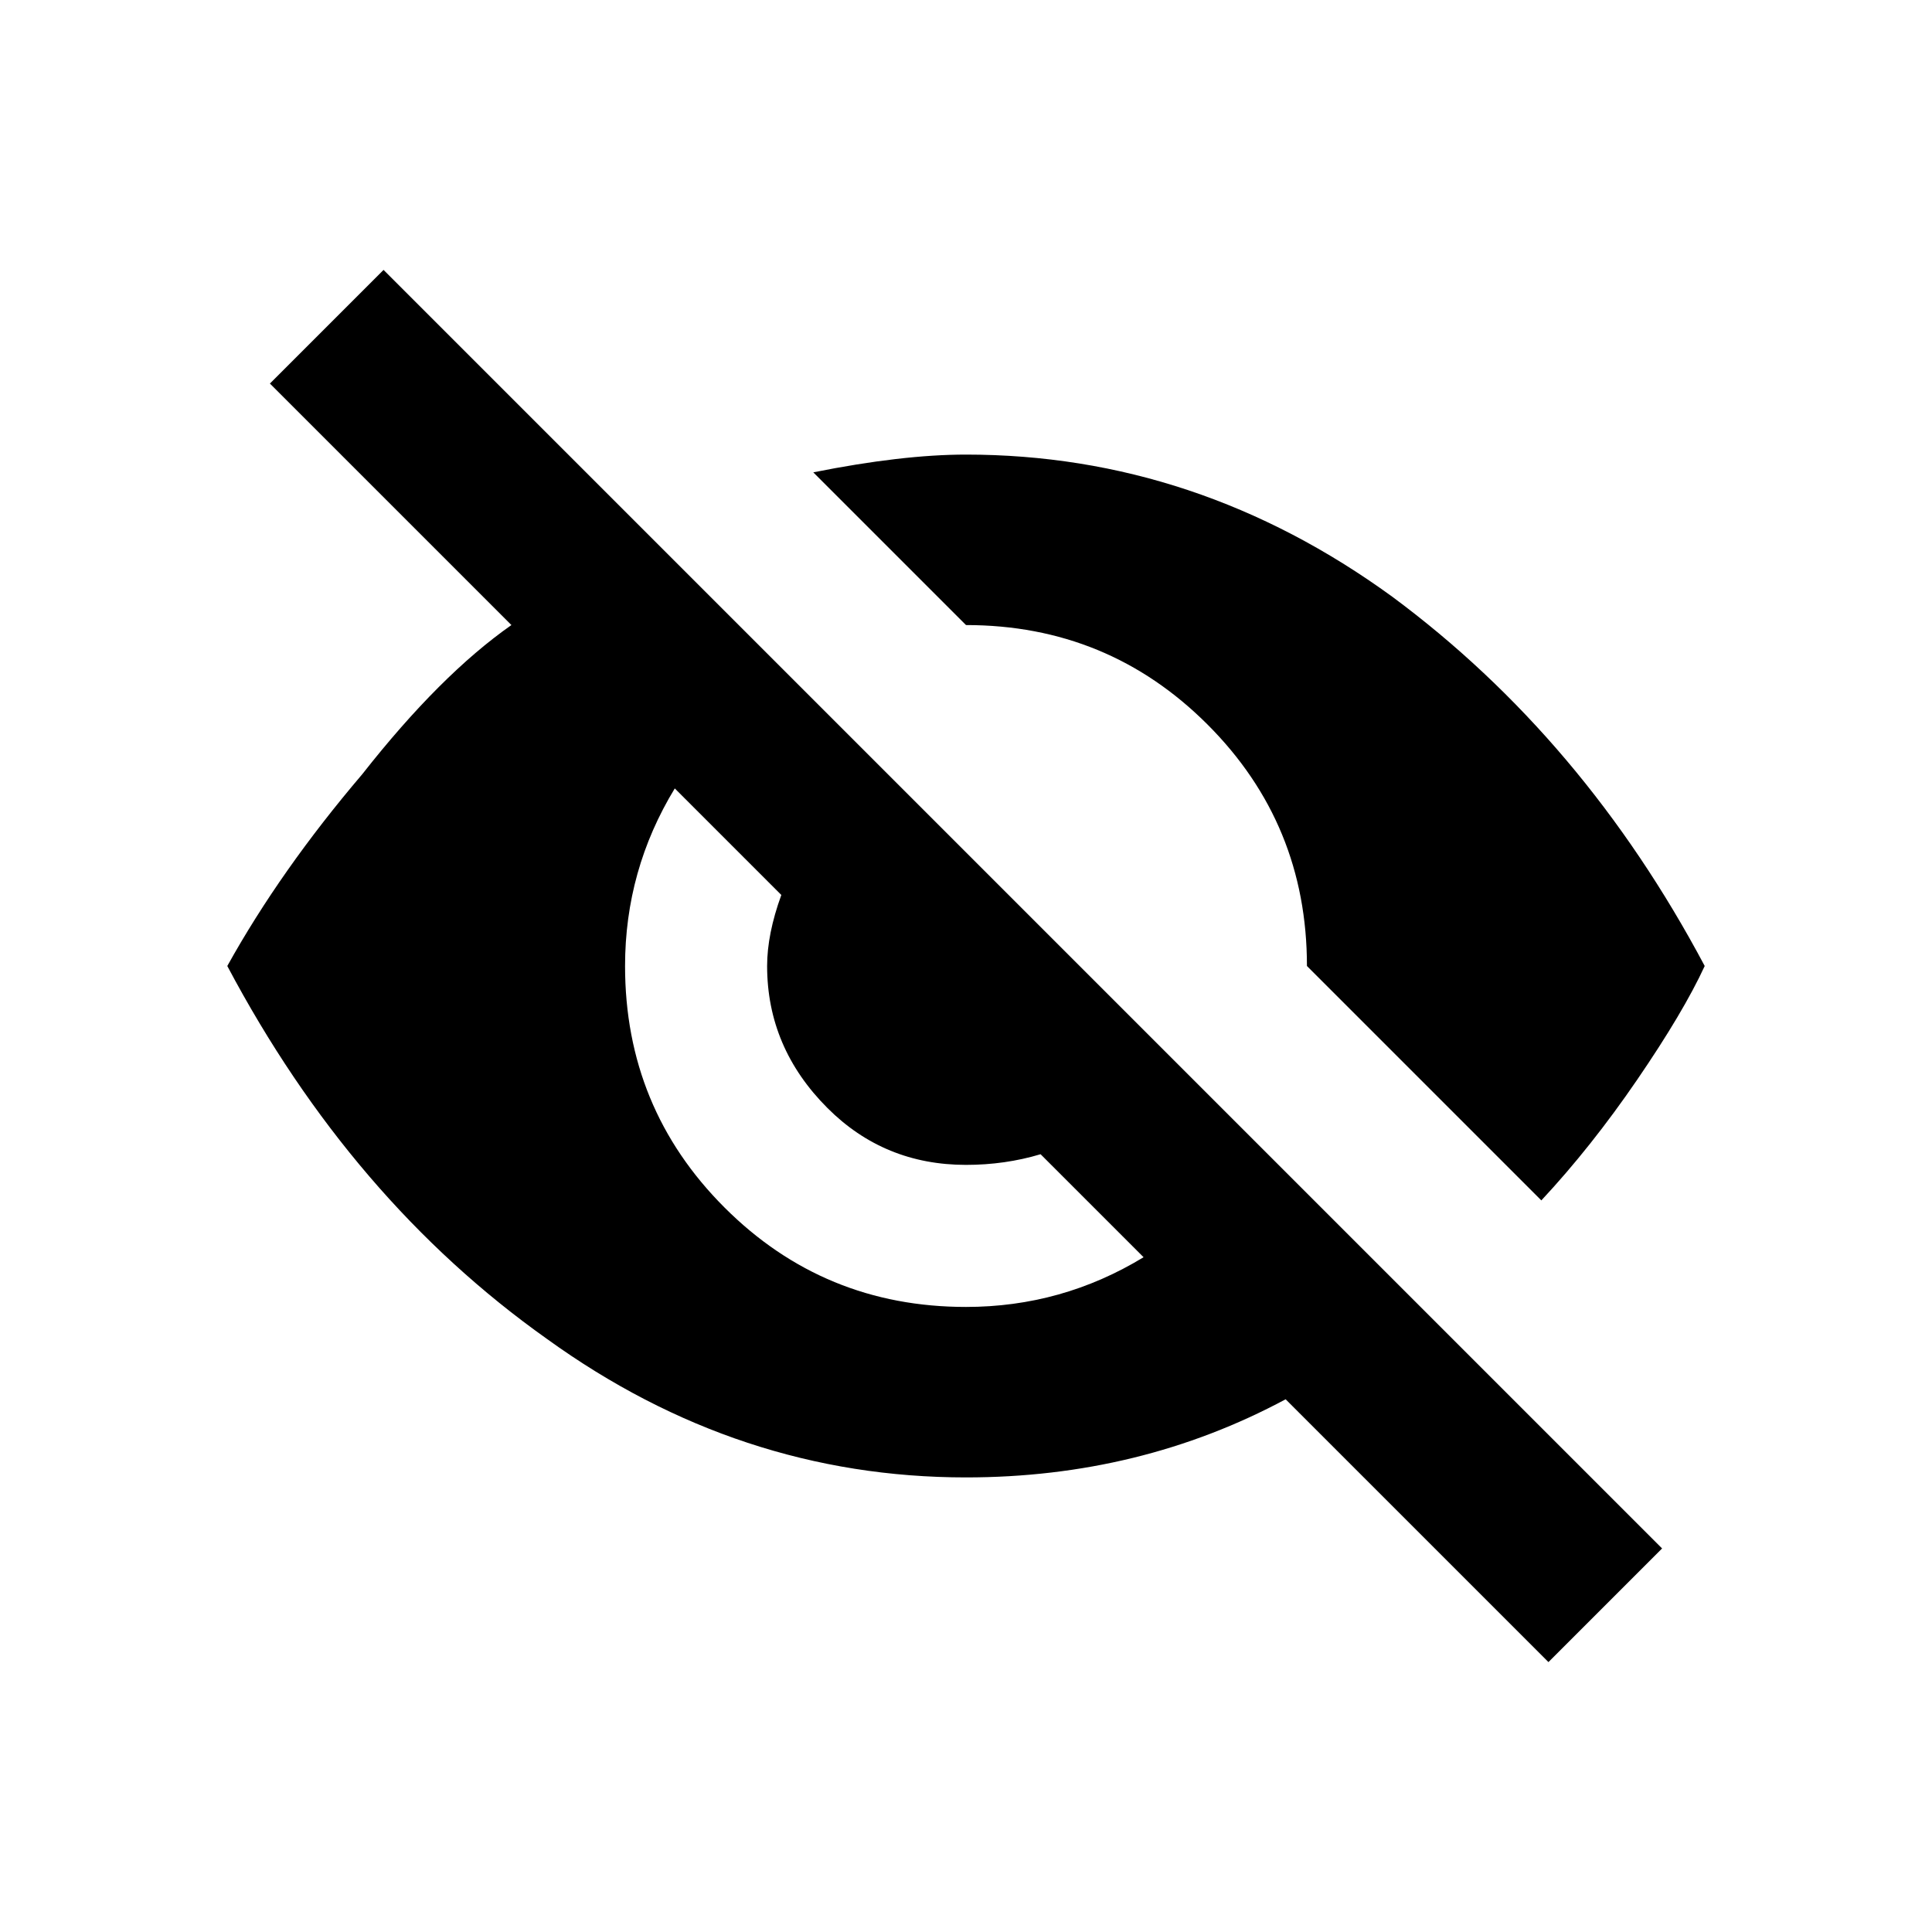
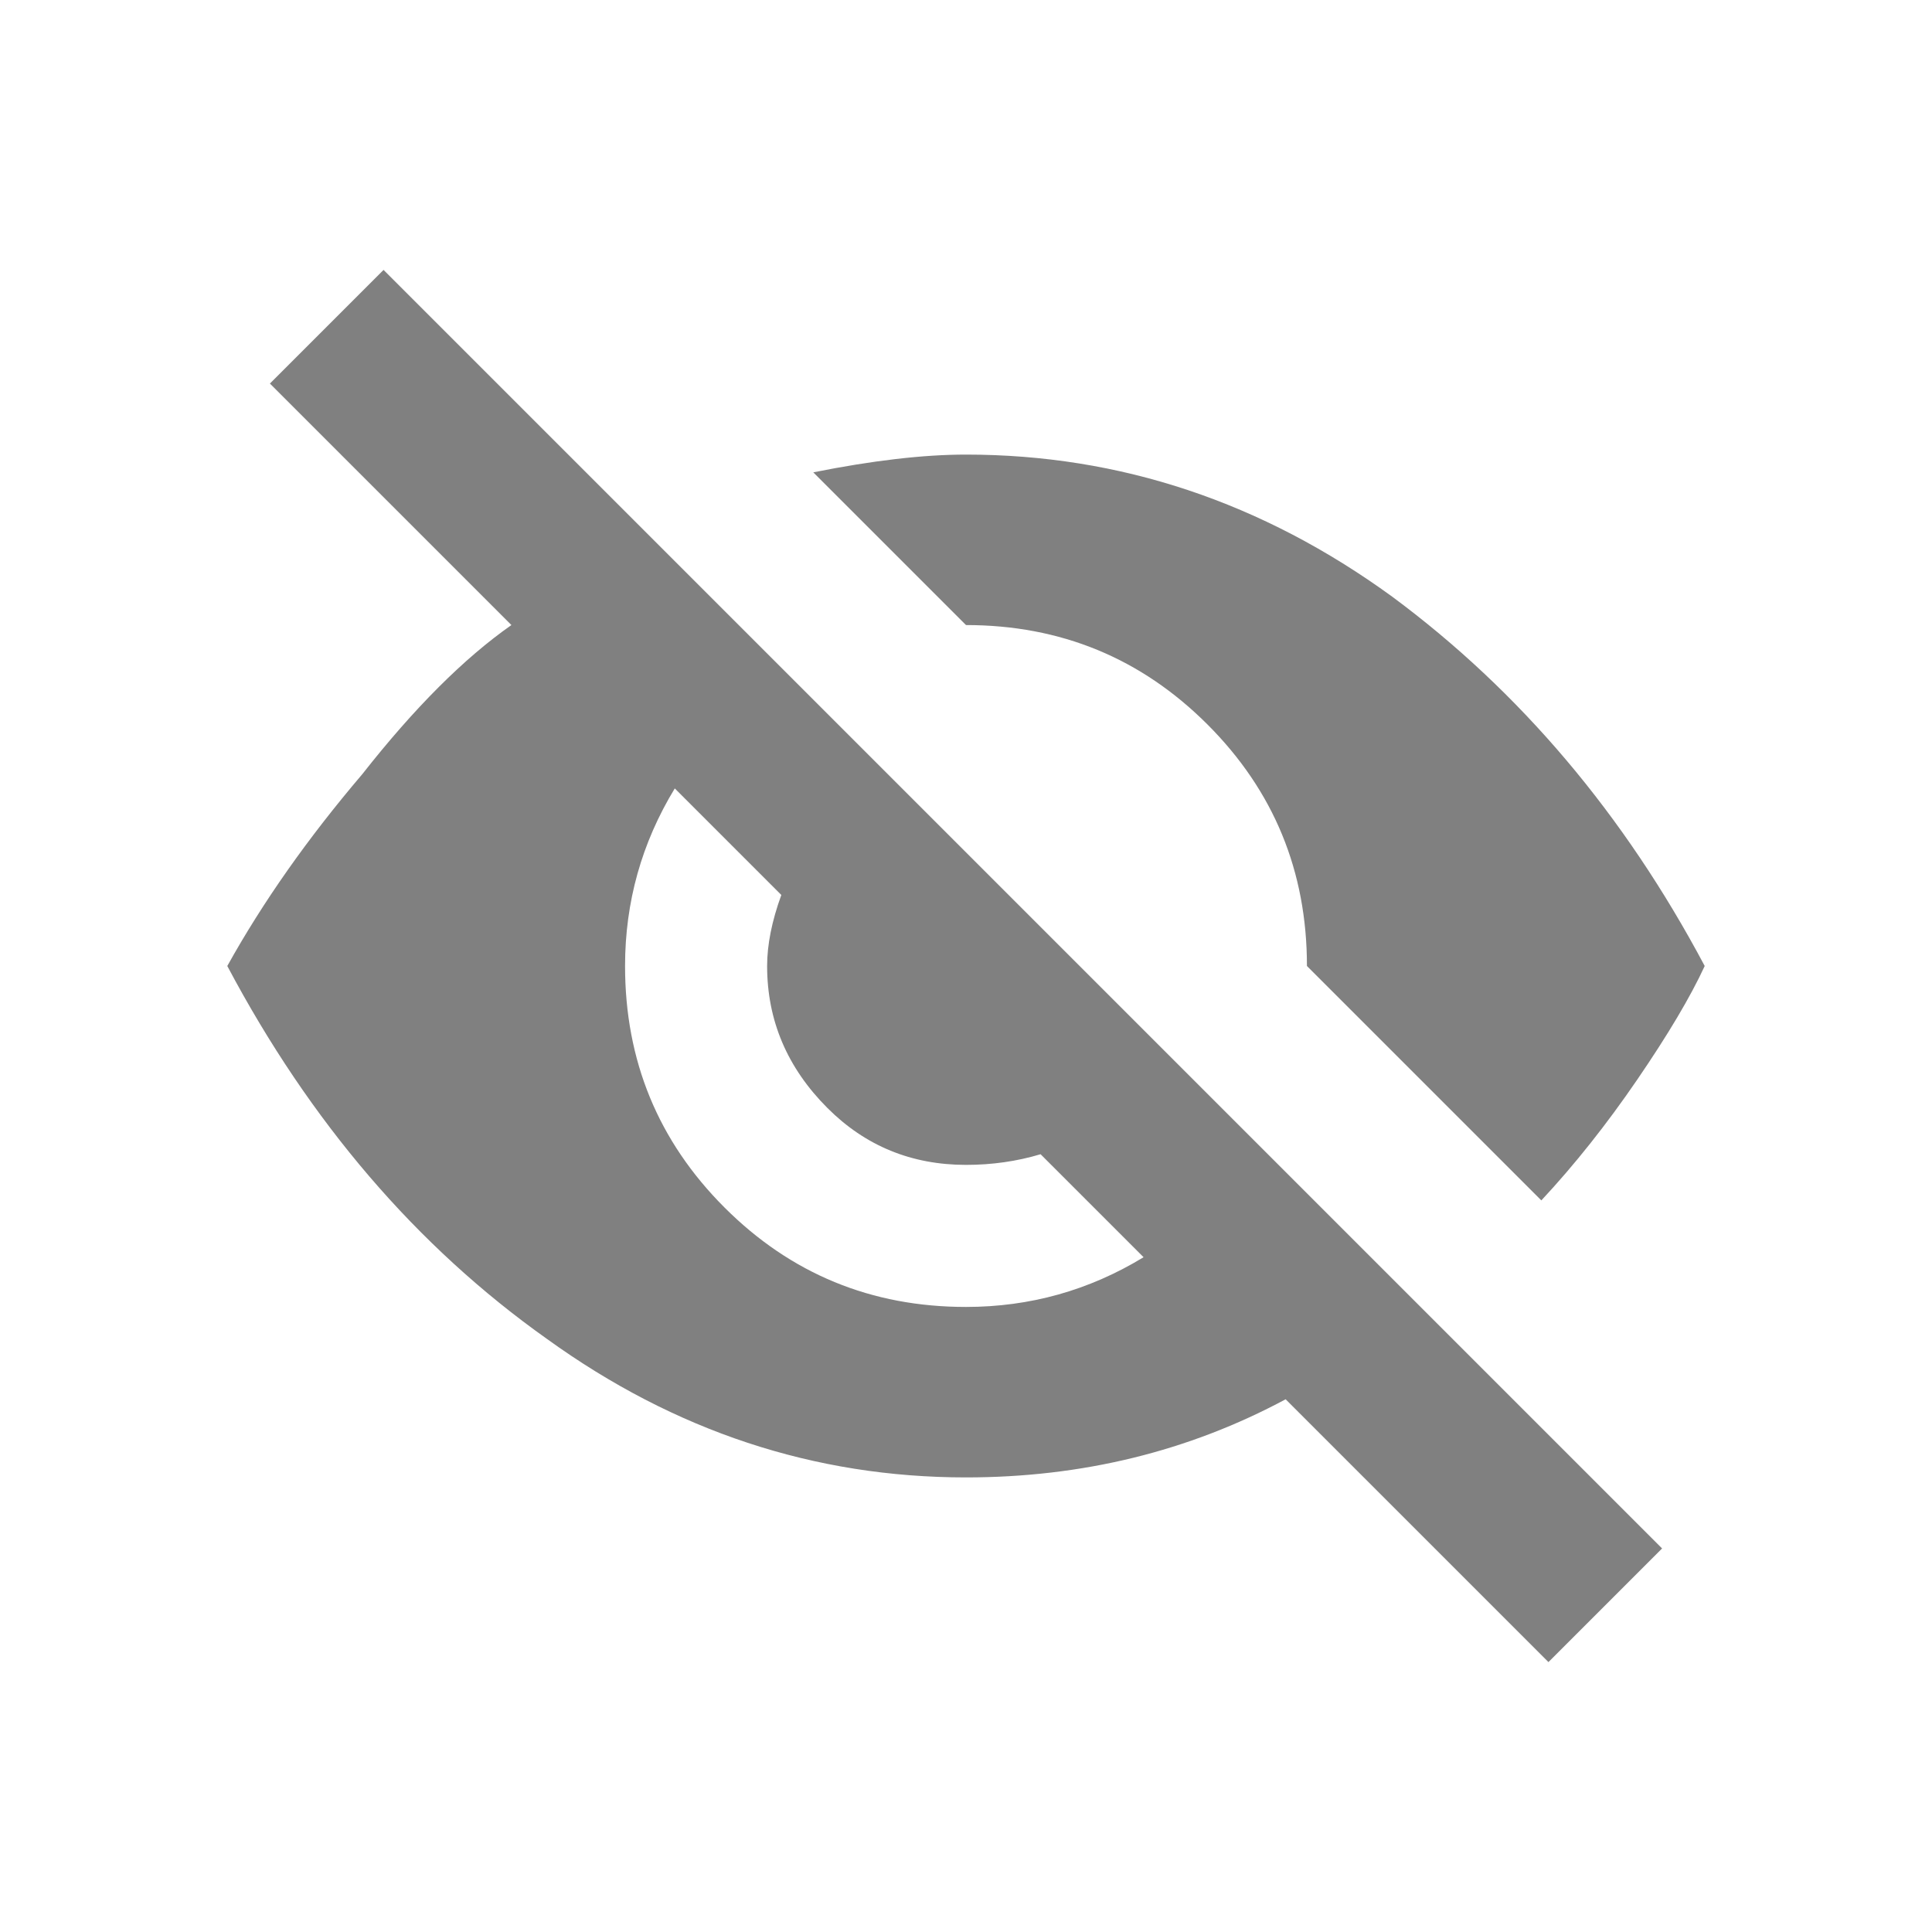
- <svg xmlns="http://www.w3.org/2000/svg" fill="#000000" width="800px" height="800px" viewBox="0 -16 544 544">
+ <svg xmlns="http://www.w3.org/2000/svg" fill="gray" width="800px" height="800px" viewBox="0 -16 544 544">
  <path d="M108 60L468 420 436 452 362 378Q321 400 272 400 208 400 154 361 99 322 64 256 79 229 102 202 124 174 144 160L76 92 108 60ZM368 256Q368 216 340 188 312 160 272 160L229 117Q254 112 272 112 337 112 392 152 446 192 480 256 474 269 461 288 448 307 434 322L368 256ZM272 352Q299 352 322 338L293 309Q283 312 272 312 249 312 233 296 216 279 216 256 216 247 220 236L190 206Q176 229 176 256 176 296 204 324 232 352 272 352Z" />
</svg>
